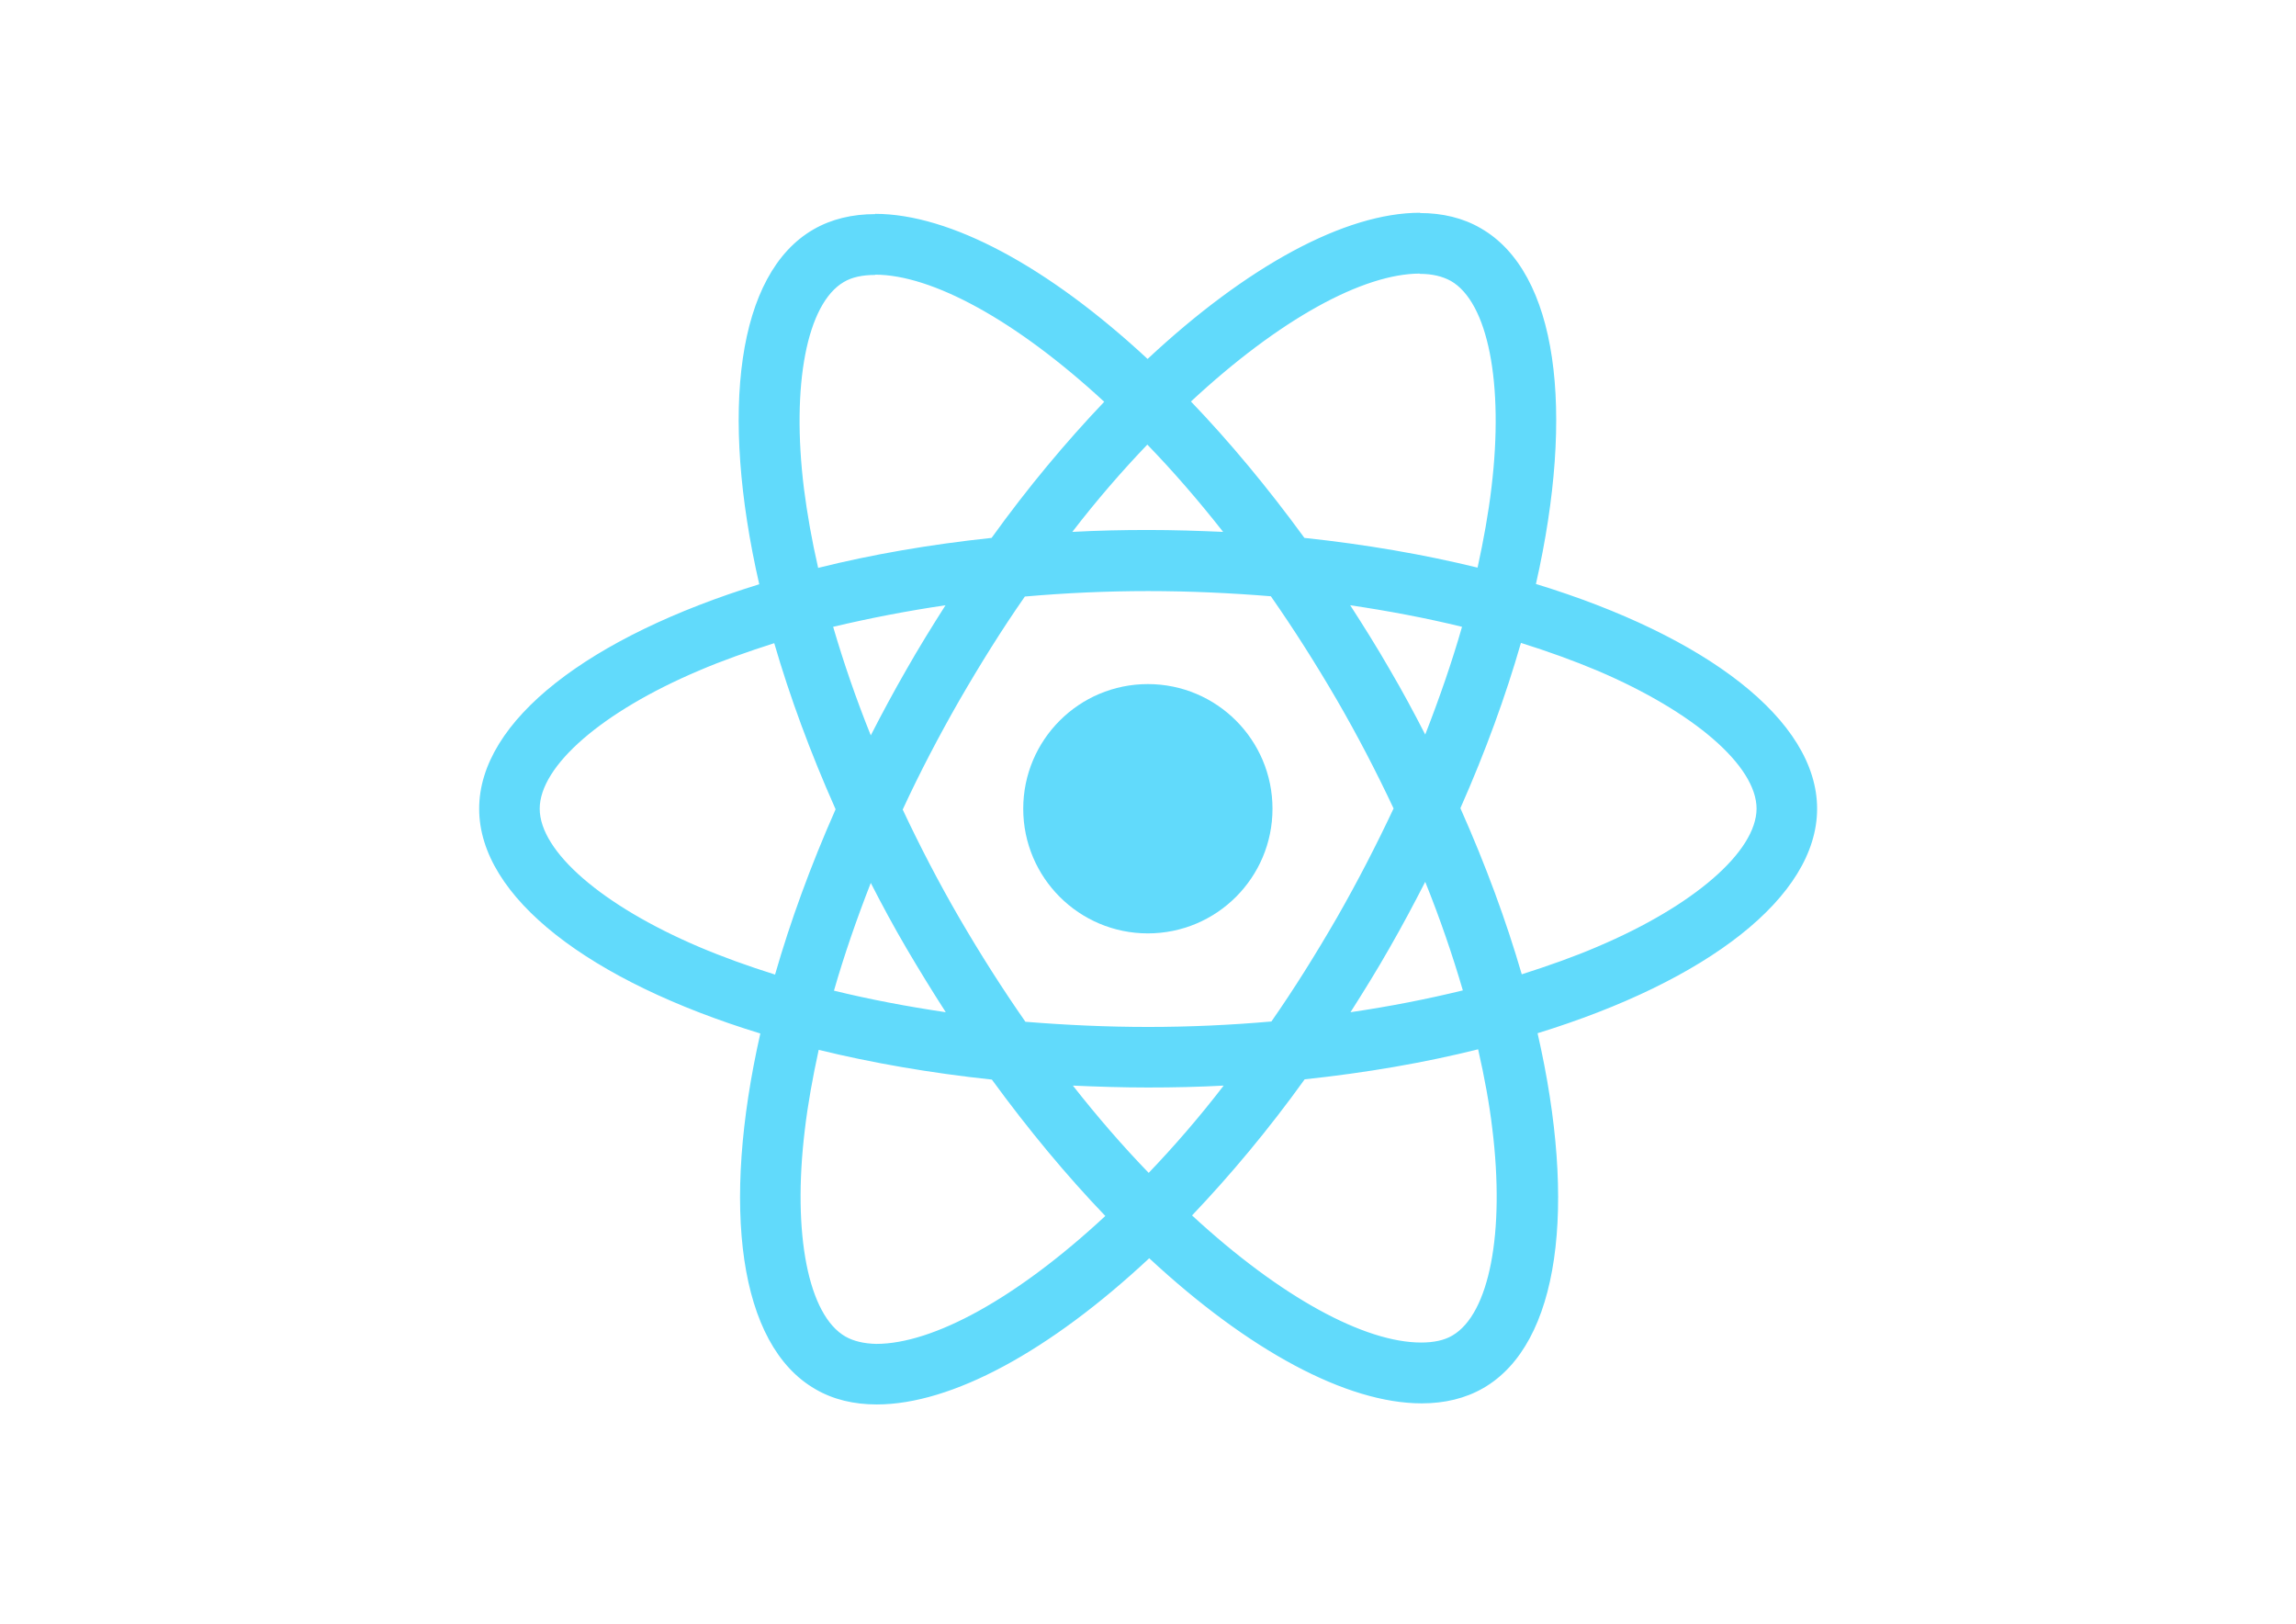
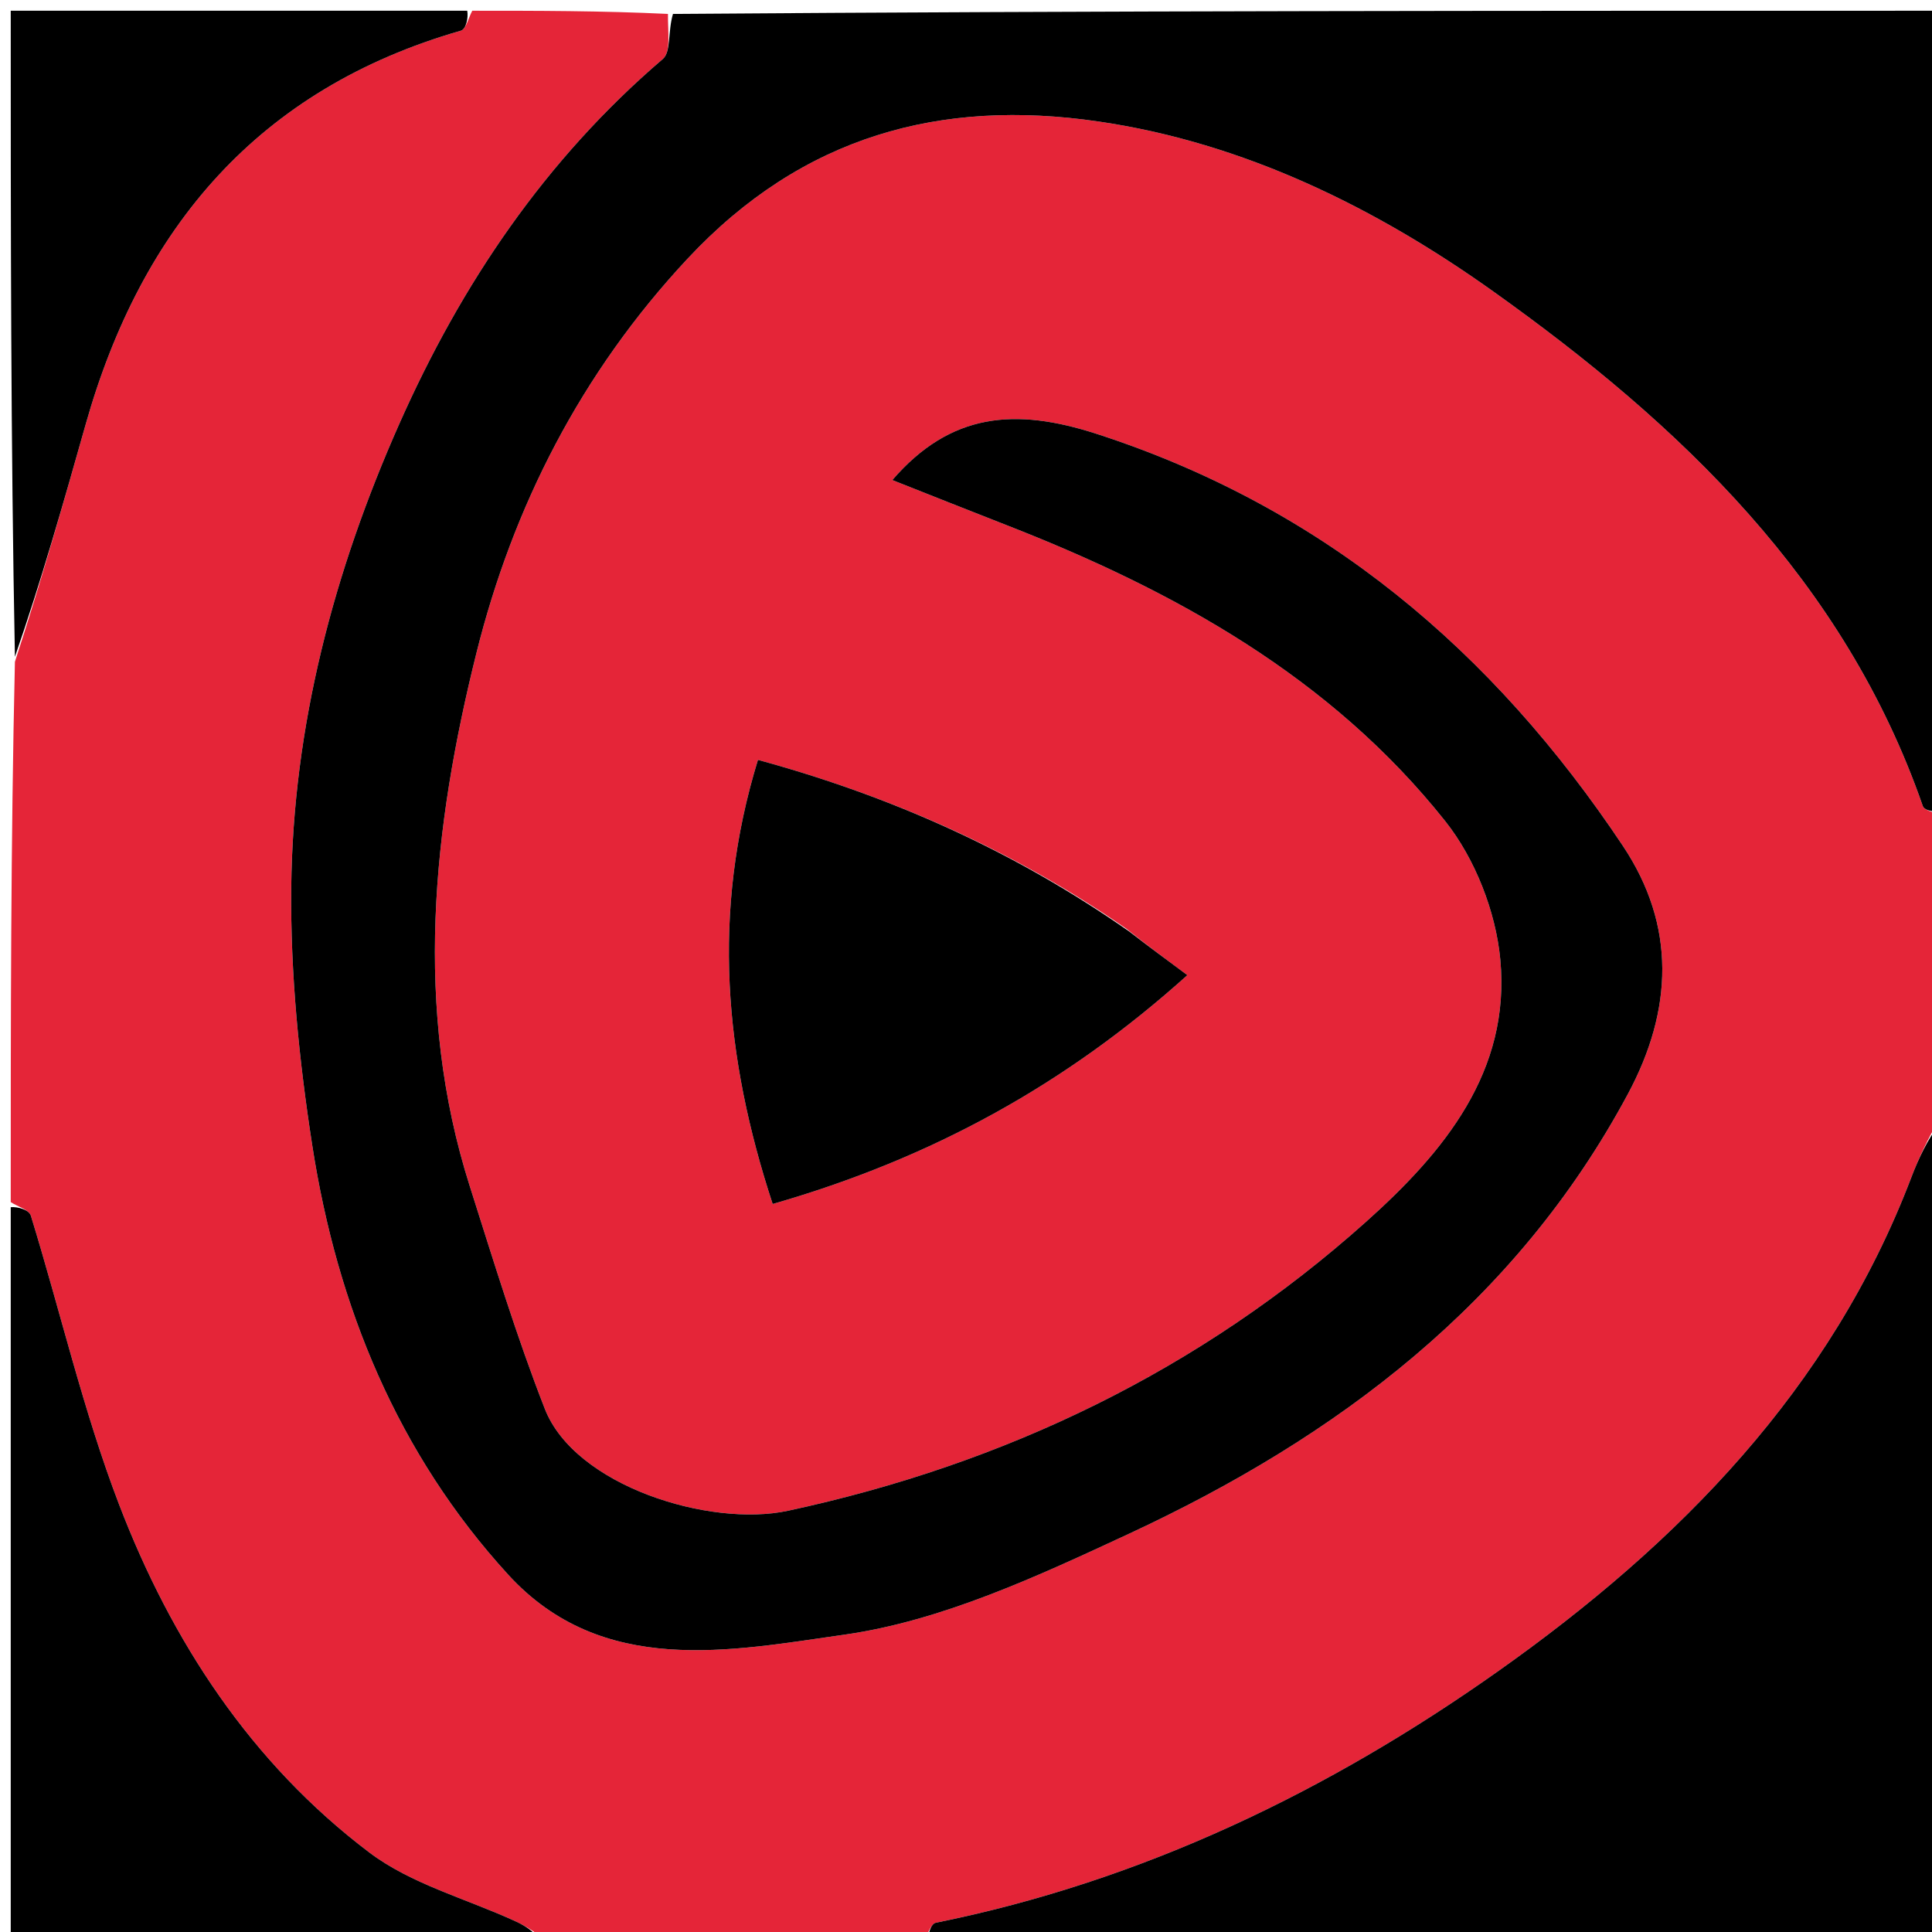
- <svg xmlns="http://www.w3.org/2000/svg" viewBox="0 0 841.9 595.3">
-   <g fill="#61DAFB">
-     <path d="M666.3 296.5c0-32.5-40.7-63.3-103.1-82.4 14.4-63.6 8-114.2-20.2-130.4-6.5-3.8-14.1-5.6-22.4-5.6v22.3c4.6 0 8.3.9 11.4 2.6 13.6 7.8 19.5 37.5 14.9 75.7-1.1 9.4-2.9 19.3-5.1 29.4-19.6-4.8-41-8.5-63.5-10.9-13.5-18.5-27.5-35.3-41.6-50 32.6-30.3 63.2-46.9 84-46.9V78c-27.5 0-63.5 19.6-99.9 53.6-36.4-33.8-72.4-53.2-99.9-53.2v22.3c20.7 0 51.4 16.5 84 46.6-14 14.7-28 31.4-41.3 49.9-22.6 2.4-44 6.1-63.6 11-2.3-10-4-19.7-5.2-29-4.7-38.2 1.1-67.9 14.6-75.8 3-1.8 6.9-2.6 11.5-2.6V78.5c-8.4 0-16 1.8-22.6 5.6-28.1 16.2-34.4 66.7-19.9 130.1-62.2 19.2-102.7 49.9-102.7 82.3 0 32.5 40.7 63.3 103.1 82.4-14.4 63.6-8 114.2 20.2 130.4 6.5 3.8 14.1 5.6 22.5 5.6 27.5 0 63.5-19.6 99.9-53.6 36.4 33.8 72.4 53.2 99.9 53.2 8.4 0 16-1.8 22.6-5.6 28.1-16.2 34.4-66.7 19.9-130.1 62-19.1 102.5-49.9 102.5-82.3zm-130.2-66.7c-3.7 12.9-8.3 26.2-13.5 39.5-4.1-8-8.4-16-13.1-24-4.6-8-9.5-15.8-14.4-23.4 14.2 2.1 27.9 4.7 41 7.9zm-45.8 106.5c-7.8 13.5-15.8 26.3-24.1 38.2-14.9 1.3-30 2-45.2 2-15.1 0-30.2-.7-45-1.9-8.3-11.9-16.4-24.6-24.2-38-7.6-13.1-14.5-26.4-20.8-39.8 6.2-13.4 13.2-26.8 20.7-39.9 7.8-13.5 15.8-26.3 24.1-38.2 14.9-1.3 30-2 45.2-2 15.1 0 30.2.7 45 1.9 8.3 11.9 16.4 24.6 24.2 38 7.6 13.1 14.5 26.4 20.8 39.8-6.3 13.4-13.2 26.8-20.7 39.9zm32.3-13c5.4 13.4 10 26.8 13.8 39.8-13.1 3.2-26.9 5.9-41.2 8 4.9-7.7 9.8-15.6 14.4-23.7 4.6-8 8.9-16.1 13-24.1zM421.2 430c-9.3-9.6-18.6-20.3-27.8-32 9 .4 18.2.7 27.5.7 9.4 0 18.7-.2 27.8-.7-9 11.7-18.3 22.4-27.5 32zm-74.4-58.9c-14.2-2.1-27.9-4.7-41-7.9 3.7-12.9 8.3-26.2 13.5-39.5 4.1 8 8.4 16 13.1 24 4.7 8 9.5 15.8 14.4 23.4zM420.7 163c9.3 9.6 18.6 20.3 27.8 32-9-.4-18.2-.7-27.5-.7-9.4 0-18.7.2-27.8.7 9-11.7 18.3-22.4 27.5-32zm-74 58.9c-4.9 7.7-9.8 15.6-14.4 23.7-4.6 8-8.9 16-13 24-5.4-13.4-10-26.8-13.8-39.8 13.1-3.1 26.9-5.8 41.2-7.9zm-90.5 125.2c-35.4-15.1-58.3-34.9-58.3-50.6 0-15.7 22.9-35.6 58.3-50.6 8.6-3.7 18-7 27.7-10.1 5.7 19.6 13.2 40 22.5 60.9-9.2 20.8-16.6 41.1-22.2 60.6-9.9-3.1-19.3-6.5-28-10.2zM310 490c-13.6-7.8-19.5-37.5-14.9-75.7 1.1-9.4 2.9-19.3 5.1-29.4 19.6 4.8 41 8.5 63.5 10.9 13.5 18.5 27.5 35.3 41.6 50-32.6 30.3-63.2 46.9-84 46.9-4.5-.1-8.3-1-11.3-2.7zm237.2-76.2c4.7 38.2-1.1 67.9-14.6 75.8-3 1.8-6.9 2.6-11.5 2.6-20.7 0-51.4-16.5-84-46.6 14-14.7 28-31.4 41.3-49.9 22.6-2.4 44-6.1 63.6-11 2.3 10.1 4.1 19.8 5.2 29.1zm38.5-66.7c-8.6 3.7-18 7-27.7 10.1-5.7-19.6-13.2-40-22.5-60.9 9.2-20.8 16.6-41.1 22.2-60.6 9.9 3.1 19.3 6.5 28.1 10.2 35.4 15.1 58.3 34.9 58.3 50.6-.1 15.7-23 35.6-58.4 50.6zM320.8 78.4z" />
-     <circle cx="420.9" cy="296.5" r="45.7" />
-     <path d="M520.5 78.1z" />
-   </g>
+ <svg xmlns="http://www.w3.org/2000/svg" version="1.1" id="Layer_1" x="0px" y="0px" width="100%" viewBox="0 0 180 180" enable-background="new 0 0 180 180" xml:space="preserve">
+   <path fill="#E52538" opacity="1" stroke="none" d=" M1,112   C1,95.312 1,78.625 1.39,61.659   C3.843,54.116 5.916,46.853 7.968,39.584   C13.161,21.187 24.092,8.278 42.937,2.857   C43.429,2.716 43.652,1.64 44,1   C50.021,1 56.042,1 62.232,1.297   C62.212,2.923 62.525,4.838 61.76,5.492   C50.809,14.858 42.983,26.452 37.198,39.498   C31.102,53.242 27.295,67.632 27.135,82.689   C27.05,90.71 27.867,98.818 29.1,106.758   C31.421,121.712 37.045,135.445 47.353,146.712   C56.106,156.28 68.088,153.799 78.651,152.301   C87.757,151.01 96.652,146.86 105.148,142.914   C124.6,133.88 141.231,121.371 151.662,101.934   C155.87,94.092 156.165,86.26 151.205,78.816   C139.104,60.656 123.298,47.256 102.143,40.414   C94.617,37.98 88.571,38.429 83.136,44.726   C86.784,46.167 90.257,47.554 93.742,48.913   C109.455,55.041 123.987,63.094 134.647,76.501   C137.428,80 139.363,84.939 139.78,89.395   C140.758,99.842 134.512,107.356 127.267,113.835   C111.791,127.673 93.658,136.399 73.416,140.754   C66.113,142.325 53.567,138.441 50.76,131.26   C48.109,124.478 45.984,117.483 43.774,110.536   C38.485,93.915 40.333,77.079 44.394,60.814   C47.777,47.263 54.098,34.767 64.053,24.108   C74.794,12.609 87.68,9.185 102.309,11.314   C115.839,13.282 128.126,19.313 139.12,27.15   C156.533,39.561 171.834,54.074 179.145,75.096   C179.305,75.557 180.362,75.706 181,76   C181,85.354 181,94.708 180.671,104.252   C179.585,106.185 178.757,107.902 178.082,109.676   C170.562,129.422 156.408,143.779 139.654,155.645   C123.797,166.875 106.452,175.248 87.192,179.137   C86.69,179.239 86.393,180.356 86,181   C74.312,181 62.625,181 50.713,180.659   C49.665,179.875 48.86,179.389 48.012,178.998   C43.446,176.895 38.315,175.548 34.402,172.587   C23.394,164.26 15.983,152.924 11.1,140.185   C7.75,131.446 5.64,122.234 2.875,113.265   C2.702,112.704 1.645,112.415 1,112  M104.93,86.522   C94.447,79.263 82.998,74.175 70.617,70.796   C66.25,85.012 67.502,98.52 71.989,112.173   C86.762,107.929 99.279,101.063 110.624,90.853   C108.557,89.322 107.008,88.174 104.93,86.522  z" />
+   <path fill="#000000" opacity="1" stroke="none" d=" M181,75.531   C180.362,75.706 179.305,75.557 179.145,75.096   C171.834,54.074 156.533,39.561 139.12,27.15   C128.126,19.313 115.839,13.282 102.309,11.314   C87.68,9.185 74.794,12.609 64.053,24.108   C54.098,34.767 47.777,47.263 44.394,60.814   C40.333,77.079 38.485,93.915 43.774,110.536   C45.984,117.483 48.109,124.478 50.76,131.26   C53.567,138.441 66.113,142.325 73.416,140.754   C93.658,136.399 111.791,127.673 127.267,113.835   C134.512,107.356 140.758,99.842 139.78,89.395   C139.363,84.939 137.428,80 134.647,76.501   C123.987,63.094 109.455,55.041 93.742,48.913   C90.257,47.554 86.784,46.167 83.136,44.726   C88.571,38.429 94.617,37.98 102.143,40.414   C123.298,47.256 139.104,60.656 151.205,78.816   C156.165,86.26 155.87,94.092 151.662,101.934   C141.231,121.371 124.6,133.88 105.148,142.914   C96.652,146.86 87.757,151.01 78.651,152.301   C68.088,153.799 56.106,156.28 47.353,146.712   C37.045,135.445 31.421,121.712 29.1,106.758   C27.867,98.818 27.05,90.71 27.135,82.689   C27.295,67.632 31.102,53.242 37.198,39.498   C42.983,26.452 50.809,14.858 61.76,5.492   C62.525,4.838 62.212,2.923 62.7,1.297   C102.244,1 141.488,1 181,1   C181,25.687 181,50.375 181,75.531  z" />
+   <path fill="#000000" opacity="1" stroke="none" d=" M86.469,181   C86.393,180.356 86.69,179.239 87.192,179.137   C106.452,175.248 123.797,166.875 139.654,155.645   C156.408,143.779 170.562,129.422 178.082,109.676   C178.757,107.902 179.585,106.185 180.671,104.72   C181,130.268 181,155.537 181,181   C149.646,181 118.292,181 86.469,181  z" />
+   <path fill="#000000" opacity="1" stroke="none" d=" M1,112.469   C1.645,112.415 2.702,112.704 2.875,113.265   C5.64,122.234 7.75,131.446 11.1,140.185   C15.983,152.924 23.394,164.26 34.402,172.587   C38.315,175.548 43.446,176.895 48.012,178.998   C48.86,179.389 49.665,179.875 50.245,180.659   C33.727,181 17.455,181 1,181   C1,158.313 1,135.625 1,112.469  z" />
+   <path fill="#000000" opacity="1" stroke="none" d=" M43.531,1   C43.652,1.64 43.429,2.716 42.937,2.857   C24.092,8.278 13.161,21.187 7.968,39.584   C5.916,46.853 3.843,54.116 1.39,61.191   C1,41.085 1,21.171 1,1   C15.02,1 29.041,1 43.531,1  z" />
+   <path fill="#000000" opacity="1" stroke="none" d=" M105.194,86.774   C107.008,88.174 108.557,89.322 110.624,90.853   C99.279,101.063 86.762,107.929 71.989,112.173   C67.502,98.52 66.25,85.012 70.617,70.796   C82.998,74.175 94.447,79.263 105.194,86.774  z" />
</svg>
